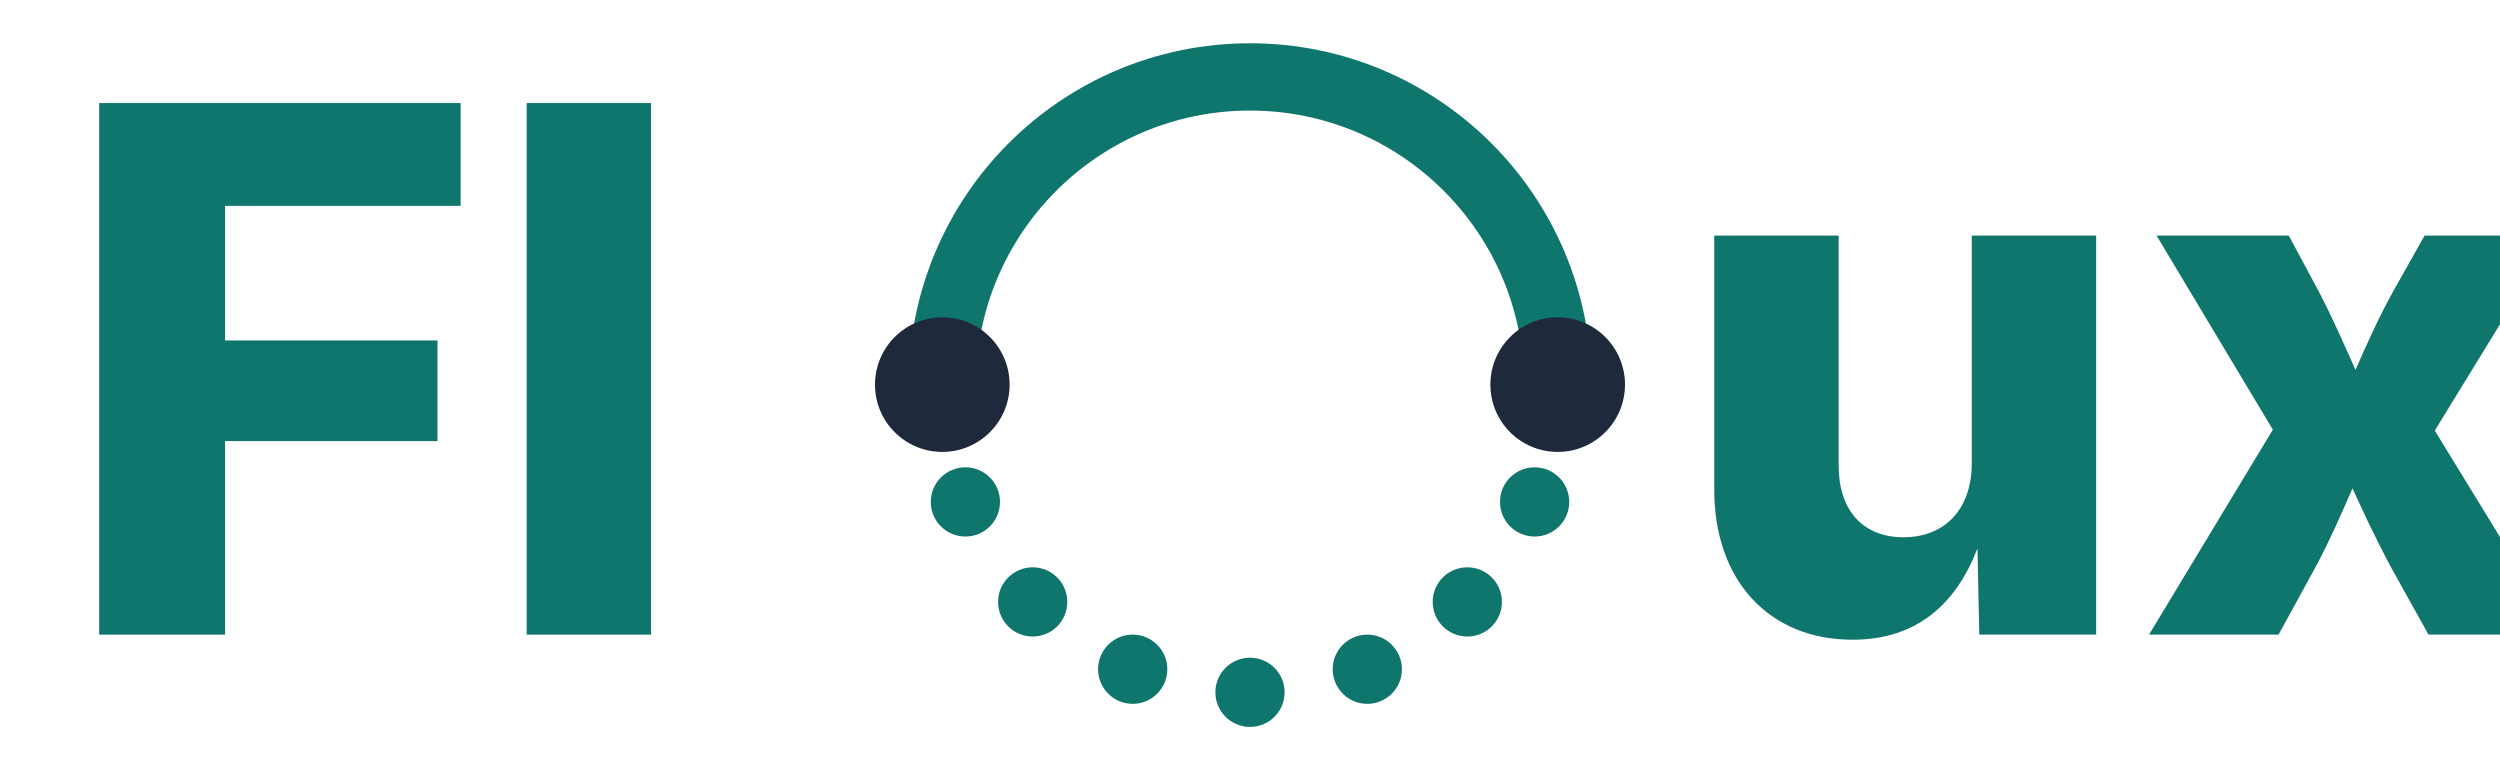
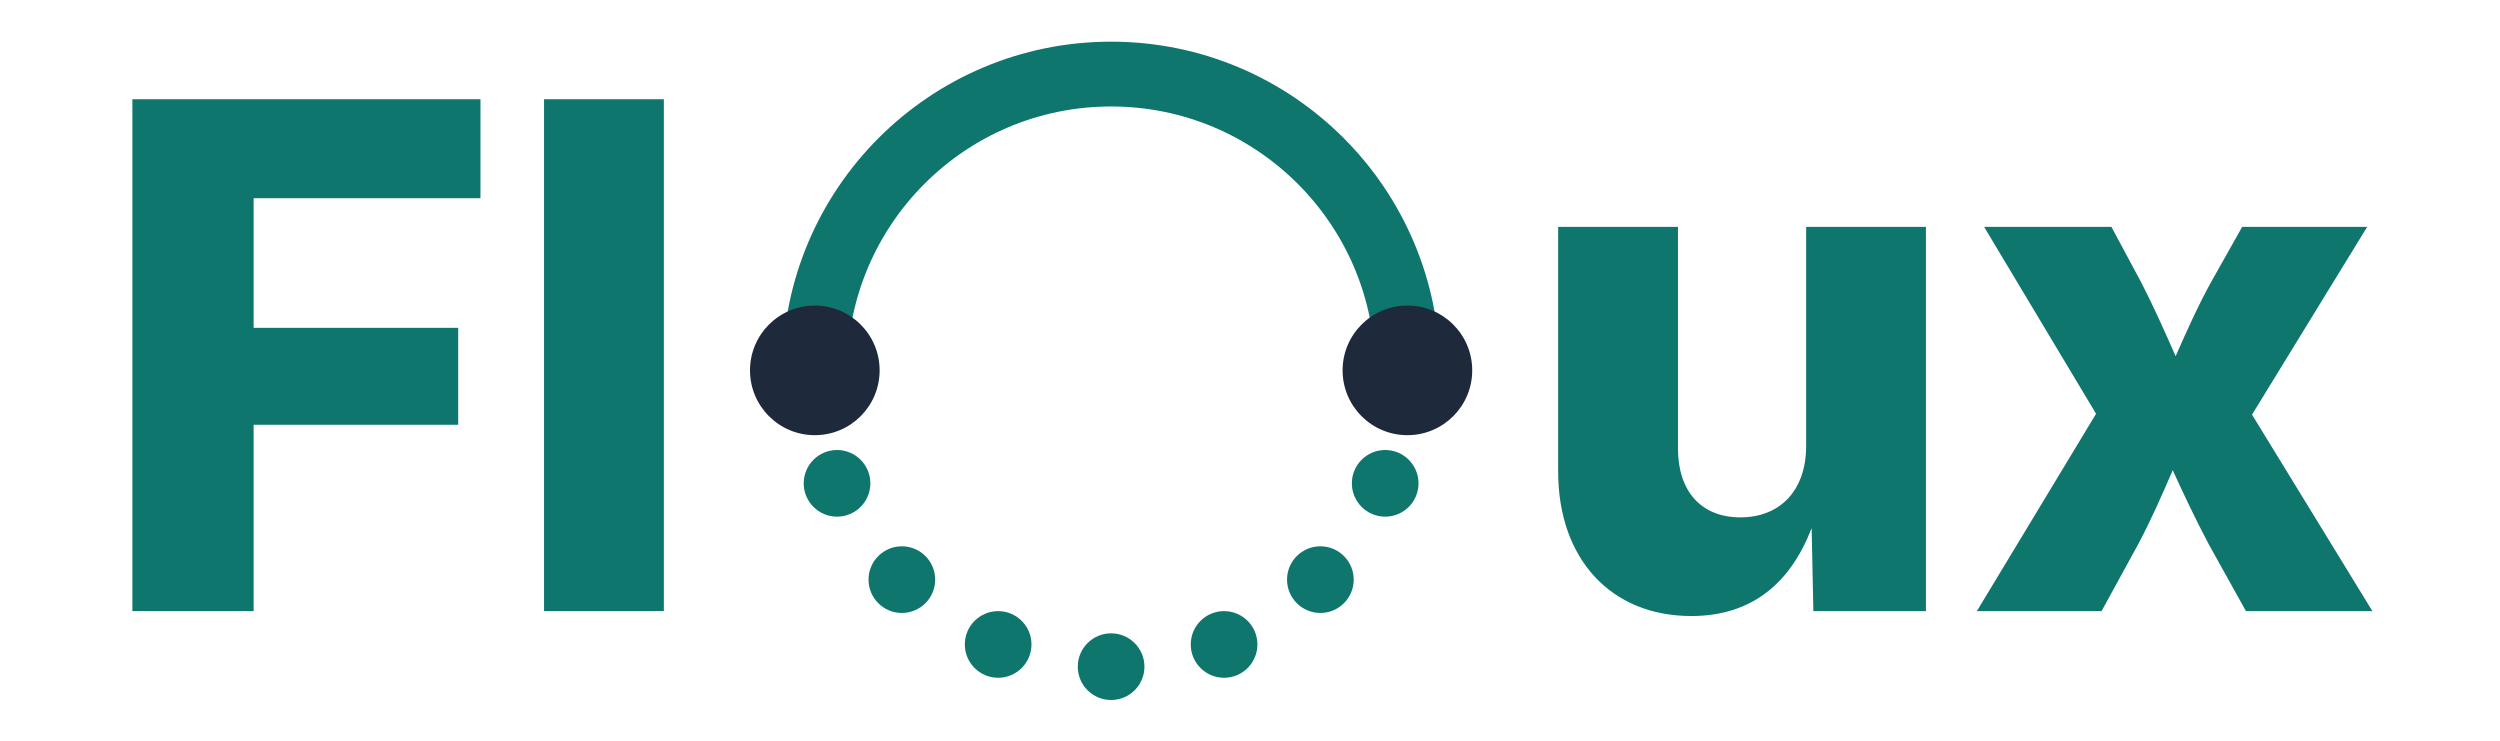
- <svg xmlns="http://www.w3.org/2000/svg" viewBox="35 10 130 40" width="100%" height="100%">
-   <text x="38" y="43" font-family="-apple-system, BlinkMacSystemFont, 'SF Pro Text', 'Helvetica Neue', sans-serif" font-size="38" font-weight="800" fill="#0F766E">Fl</text>
+ <svg xmlns="http://www.w3.org/2000/svg" viewBox="40 10 135 40" width="100%" height="100%">
+   <text x="78" y="43" text-anchor="end" font-family="-apple-system, BlinkMacSystemFont, 'SF Pro Text', 'Helvetica Neue', sans-serif" font-size="38" font-weight="800" fill="#0F766E">Fl</text>
  <text x="122" y="43" font-family="-apple-system, BlinkMacSystemFont, 'SF Pro Text', 'Helvetica Neue', sans-serif" font-size="38" font-weight="800" fill="#0F766E">ux</text>
  <g transform="translate(100, 30)">
    <path d="M -16 0 A 16 16 0 0 1 16 0" fill="none" stroke="#0F766E" stroke-width="3.5" />
    <circle cx="-14.8" cy="6.1" r="1.8" fill="#0F766E" />
    <circle cx="-11.3" cy="11.3" r="1.8" fill="#0F766E" />
    <circle cx="-6.1" cy="14.8" r="1.8" fill="#0F766E" />
    <circle cx="0" cy="16" r="1.8" fill="#0F766E" />
    <circle cx="6.1" cy="14.8" r="1.8" fill="#0F766E" />
    <circle cx="11.3" cy="11.3" r="1.8" fill="#0F766E" />
    <circle cx="14.8" cy="6.1" r="1.8" fill="#0F766E" />
    <circle cx="-16" cy="0" r="3.5" fill="#1e293b" />
    <circle cx="16" cy="0" r="3.5" fill="#1e293b" />
  </g>
</svg>
